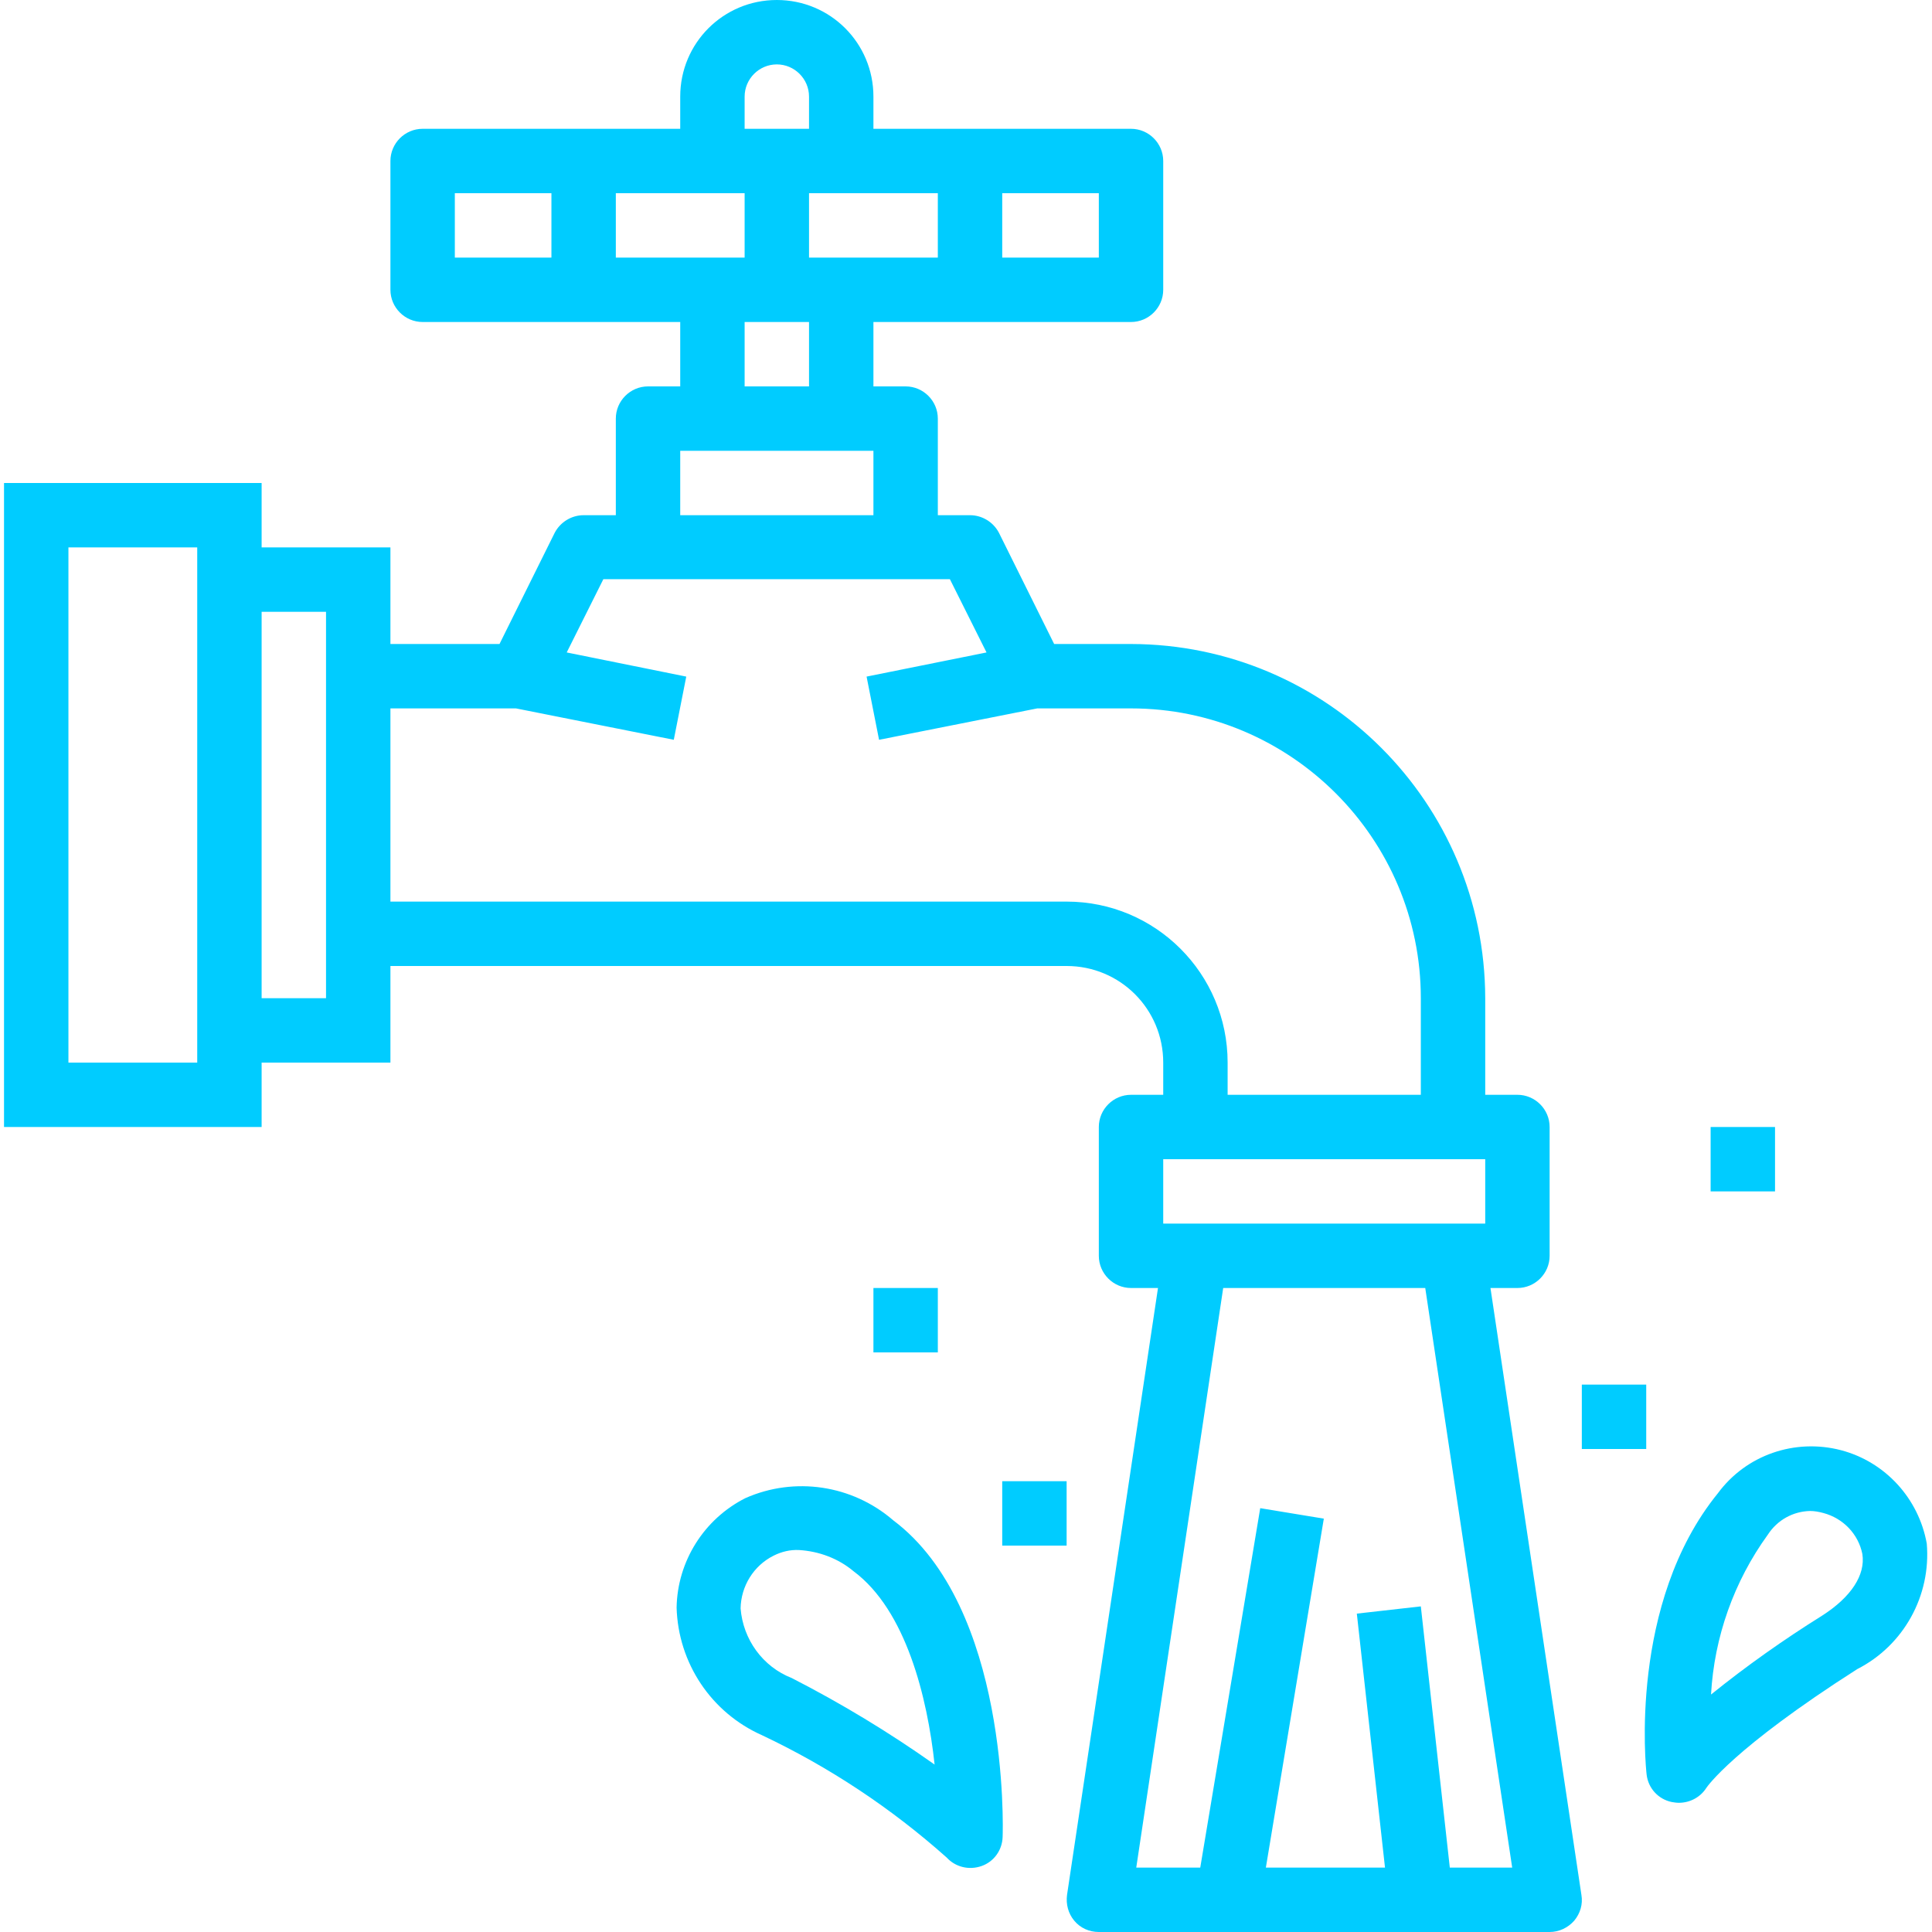
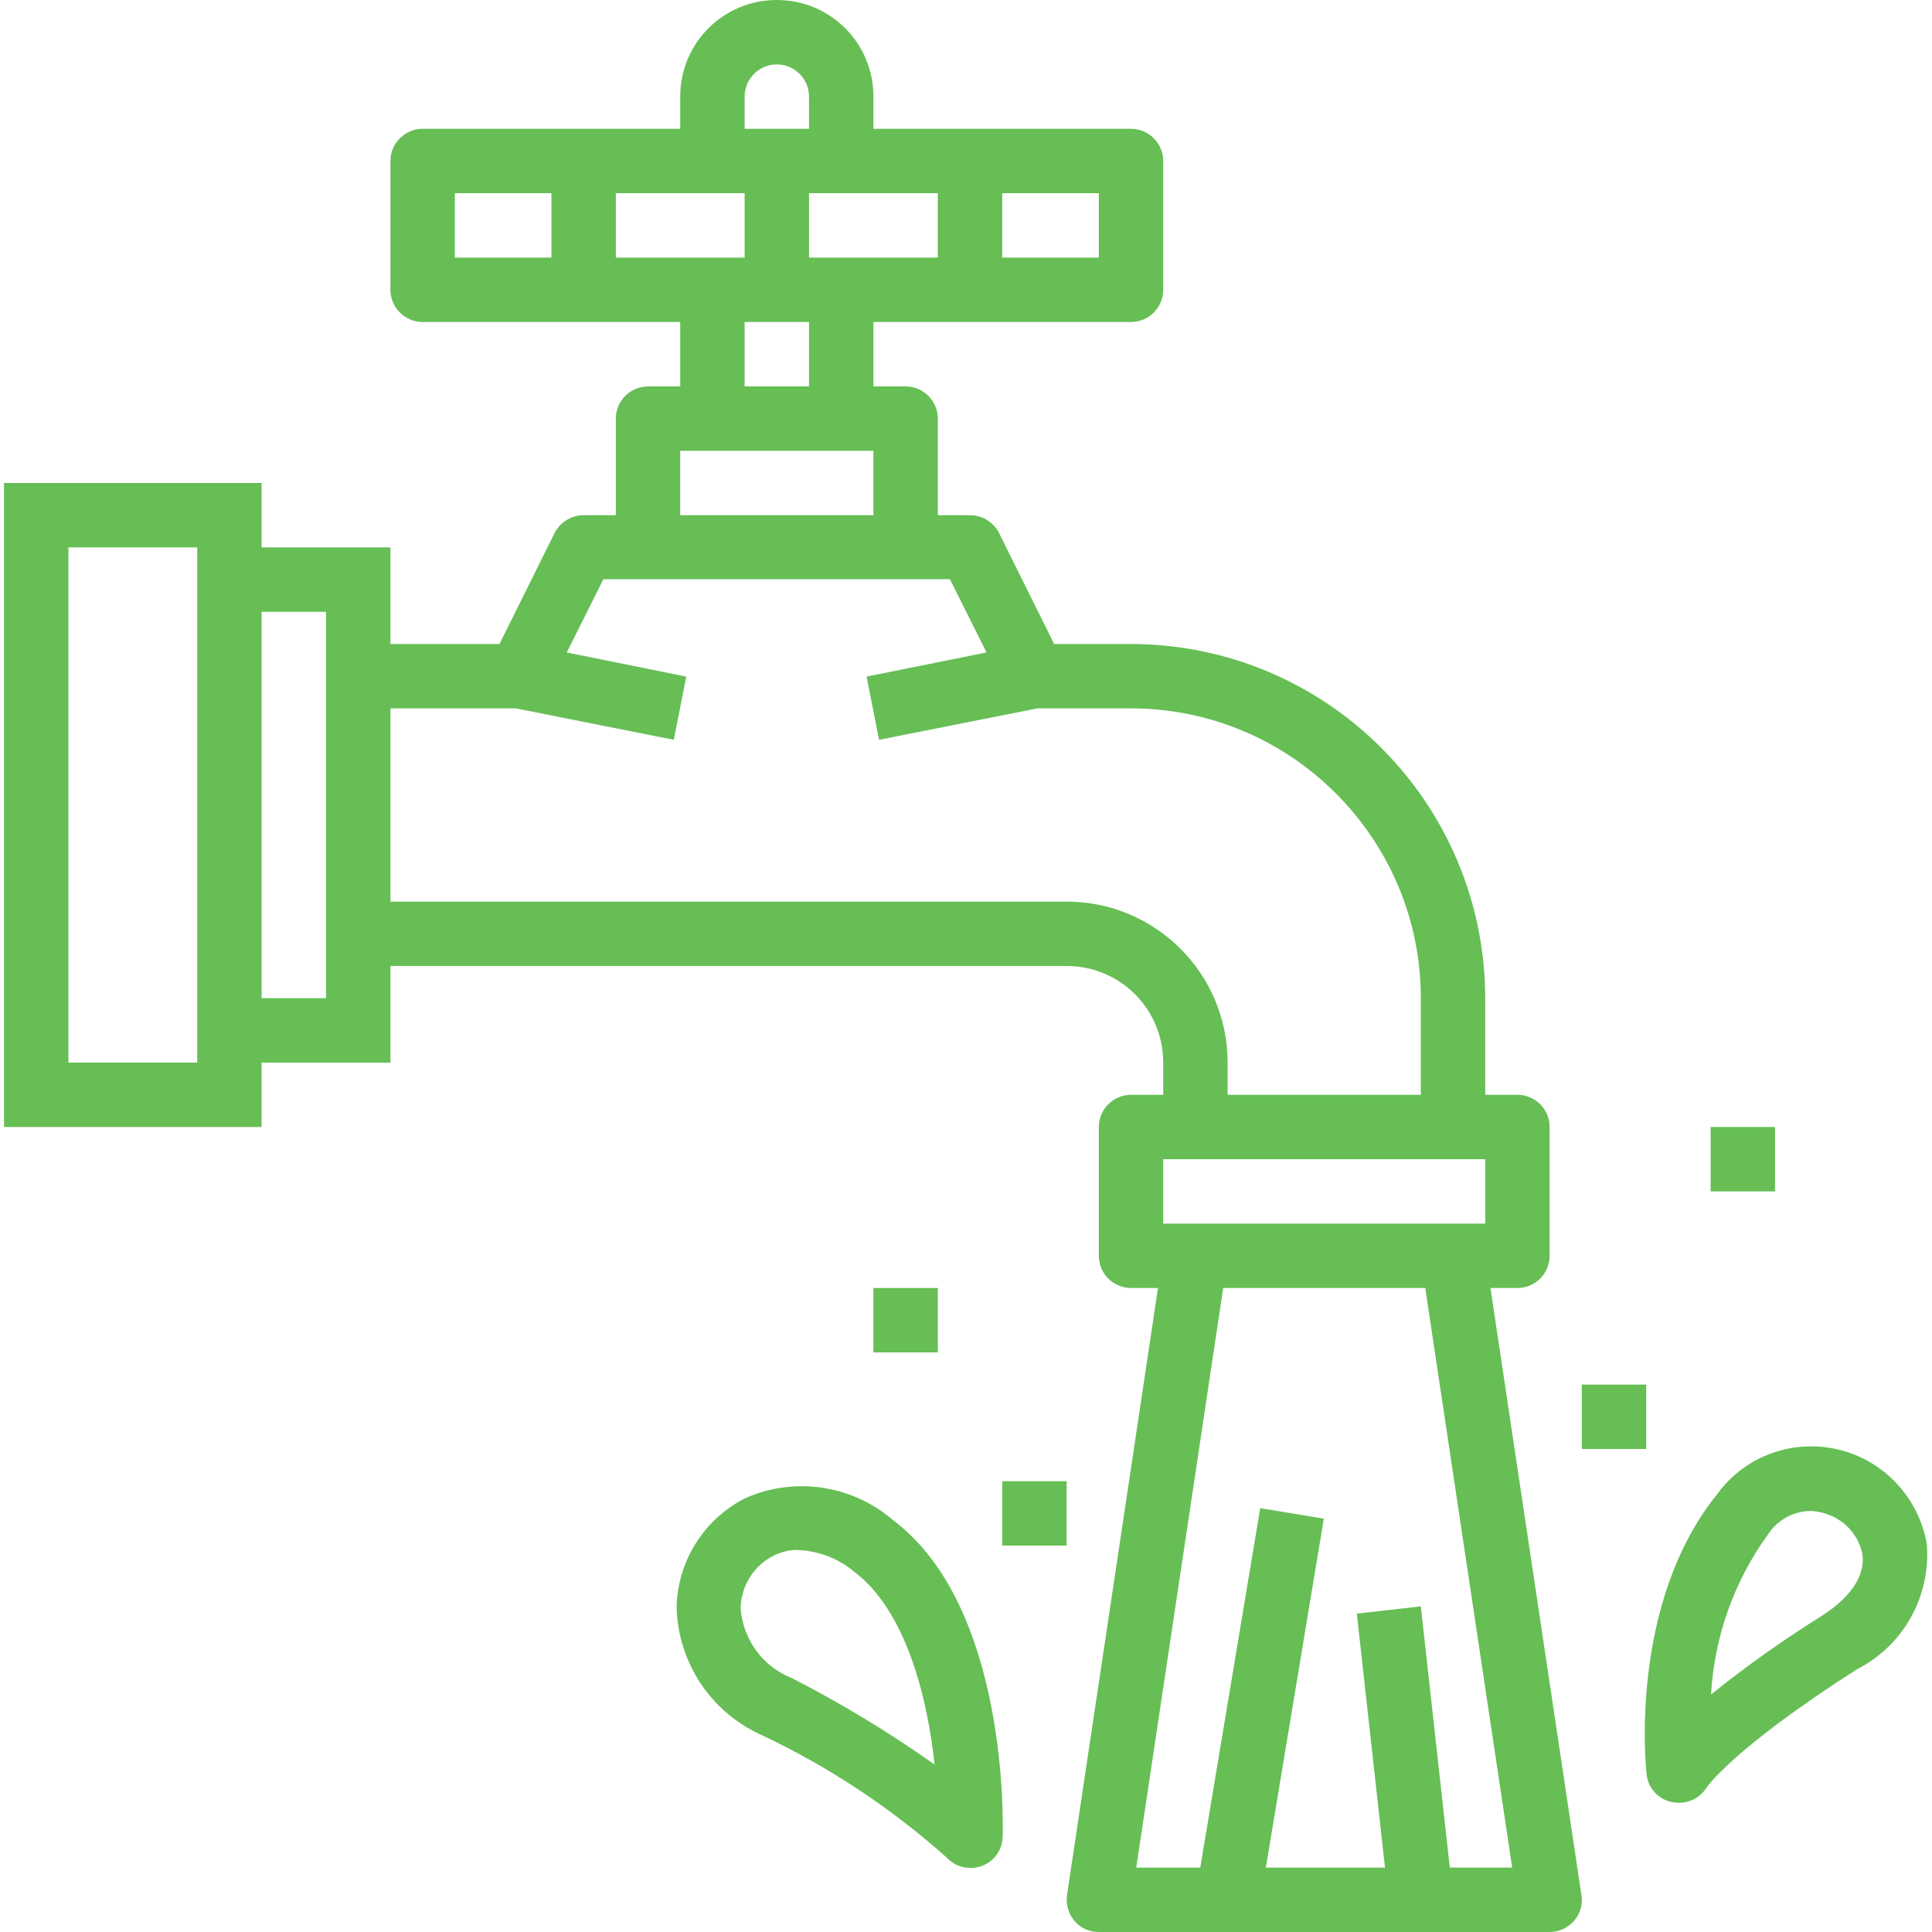
- <svg xmlns="http://www.w3.org/2000/svg" id="Слой_1" width="480" height="480" viewBox="0 0 480 480">
-   <style>.st0{fill:#0cf}</style>
-   <path class="st0" d="M65 264h32v-24h168c13.3 0 24 10.7 24 24v8h-8c-4.4 0-8 3.6-8 8v32c0 4.4 3.6 8 8 8h6.7l-22.6 150.8c-.3 2.3.3 4.6 1.8 6.4 1.5 1.8 3.7 2.8 6.1 2.8h112c2.3 0 4.5-1 6.1-2.8 1.5-1.8 2.2-4.1 1.8-6.4L370.3 320h6.7c4.4 0 8-3.6 8-8v-32c0-4.4-3.6-8-8-8h-8v-24c-.1-48.6-39.4-87.9-88-88h-19.1l-13.7-27.6c-1.4-2.7-4.2-4.4-7.2-4.4h-8v-24c0-4.4-3.6-8-8-8h-8V80h64c4.4 0 8-3.6 8-8V40c0-4.4-3.6-8-8-8h-64v-8c0-13.3-10.7-24-24-24s-24 10.7-24 24v8h-64c-4.4 0-8 3.6-8 8v32c0 4.4 3.6 8 8 8h64v16h-8c-4.4 0-8 3.6-8 8v24h-8c-3 0-5.8 1.7-7.2 4.4L124.1 160H97v-24H65v-16H1v160h64v-16zm224 24h80v16h-80v-16zm86.7 176h-15.5l-7.2-64.9-15.9 1.8 7 63.1h-29.6l14.4-86.7-15.8-2.6-14.9 89.3h-15.9l21.6-144h50.2l21.6 144zM153 64V48h32v16h-32zm80-16v16h-32V48h32zm40 16h-24V48h24v16zm-88-40c0-4.4 3.6-8 8-8s8 3.6 8 8v8h-16v-8zm-72 24h24v16h-24V48zm72 32h16v16h-16V80zm-16 32h48v16h-48v-16zm-40.8 64l39.2 7.8 3.1-15.7-29.7-6 9.1-18.2H236l9.1 18.2-29.8 6 3.1 15.7 39.3-7.8H281c39.7 0 72 32.3 72 72v24h-48v-8c0-22.1-17.9-40-40-40H97v-48h31.2zM81 152v96H65v-96h16zM17 264V136h32v128H17zM426.8 371c-22.2 27.3-17.9 68.2-17.7 69.9.4 3.4 2.9 6.1 6.2 6.8.6.1 1.2.2 1.8.2 2.8 0 5.4-1.4 6.9-3.8.1-.1 6.4-9.6 37.4-29.4 11.6-5.9 18.4-18.3 17.3-31.2-2-11.2-10.3-20.3-21.3-23.2-11.5-3-23.6 1.2-30.6 10.7zm22.9 4.4c1.1 0 2.2.2 3.3.5 4.9 1.3 8.7 5.2 9.7 10.2.8 5.2-2.8 10.7-10 15.3-9.6 6-18.8 12.5-27.6 19.6.8-14.3 5.7-28.1 14.1-39.7 2.4-3.7 6.3-5.8 10.5-5.9z" />
-   <path class="st0" d="M185.2 372.2c-10.3 5.2-16.9 15.7-17.1 27.2.4 13.8 8.6 26.1 21.2 31.7 16.7 7.9 32.1 18.1 45.9 30.4 2.2 2.4 5.6 3.2 8.7 2.1s5.1-4 5.2-7.2c.1-2.3 1.6-57.1-27.2-78.7-10.2-8.8-24.5-10.9-36.7-5.5zm47 66.2c-11.3-8-23.2-15.2-35.5-21.5-7.2-2.8-12.1-9.6-12.7-17.3.1-5.5 3.2-10.6 8.2-13.1 2-1 4.1-1.5 6.3-1.4 5 .3 9.8 2.1 13.6 5.3 13 9.7 18.3 31.3 20.1 48zM249 368h16v16h-16v-16zM393 344h16v16h-16v-16zM217 320h16v16h-16v-16zM425 280h16v16h-16v-16z" />
+ <svg xmlns="http://www.w3.org/2000/svg" version="1.1" id="Слой_1" x="0px" y="0px" width="480px" height="480px" viewBox="0 0 480 480" style="enable-background:new 0 0 480 480;" xml:space="preserve">
+   <style type="text/css">
+ 	.st0{fill:#66BE55;}
+ </style>
+   <path class="st0" d="M65,264h32v-24h168c13.3,0,24,10.7,24,24v8h-8c-4.4,0-8,3.6-8,8v32c0,4.4,3.6,8,8,8h6.7l-22.6,150.8  c-0.3,2.3,0.3,4.6,1.8,6.4s3.7,2.8,6.1,2.8h112c2.3,0,4.5-1,6.1-2.8c1.5-1.8,2.2-4.1,1.8-6.4L370.3,320h6.7c4.4,0,8-3.6,8-8v-32  c0-4.4-3.6-8-8-8h-8v-24c-0.1-48.6-39.4-87.9-88-88h-19.1l-13.7-27.6c-1.4-2.7-4.2-4.4-7.2-4.4h-8v-24c0-4.4-3.6-8-8-8h-8V80h64  c4.4,0,8-3.6,8-8V40c0-4.4-3.6-8-8-8h-64v-8c0-13.3-10.7-24-24-24s-24,10.7-24,24v8h-64c-4.4,0-8,3.6-8,8v32c0,4.4,3.6,8,8,8h64v16  h-8c-4.4,0-8,3.6-8,8v24h-8c-3,0-5.8,1.7-7.2,4.4L124.1,160H97v-24H65v-16H1v160h64V264z M289,288h80v16h-80V288z M375.7,464h-15.5  l-7.2-64.9l-15.9,1.8l7,63.1h-29.6l14.4-86.7l-15.8-2.6L298.2,464h-15.9l21.6-144h50.2L375.7,464L375.7,464z M153,64V48h32v16H153z   M233,48v16h-32V48H233z M273,64h-24V48h24V64z M185,24c0-4.4,3.6-8,8-8s8,3.6,8,8v8h-16V24z M113,48h24v16h-24V48z M185,80h16v16  h-16V80z M169,112h48v16h-48V112z M128.2,176l39.2,7.8l3.1-15.7l-29.7-6l9.1-18.2H236l9.1,18.2l-29.8,6l3.1,15.7l39.3-7.8H281  c39.7,0,72,32.3,72,72v24h-48v-8c0-22.1-17.9-40-40-40H97v-48H128.2z M81,152v96H65v-96H81z M17,264V136h32v128H17z M426.8,371  c-22.2,27.3-17.9,68.2-17.7,69.9c0.4,3.4,2.9,6.1,6.2,6.8c0.6,0.1,1.2,0.2,1.8,0.2c2.8,0,5.4-1.4,6.9-3.8c0.1-0.1,6.4-9.6,37.4-29.4  c11.6-5.9,18.4-18.3,17.3-31.2c-2-11.2-10.3-20.3-21.3-23.2C445.9,357.3,433.8,361.5,426.8,371L426.8,371z M449.7,375.4  c1.1,0,2.2,0.2,3.3,0.5c4.9,1.3,8.7,5.2,9.7,10.2c0.8,5.2-2.8,10.7-10,15.3c-9.6,6-18.8,12.5-27.6,19.6c0.8-14.3,5.7-28.1,14.1-39.7  C441.6,377.6,445.5,375.5,449.7,375.4z" />
+   <path class="st0" d="M185.2,372.2c-10.3,5.2-16.9,15.7-17.1,27.2c0.4,13.8,8.6,26.1,21.2,31.7c16.7,7.9,32.1,18.1,45.9,30.4  c2.2,2.4,5.6,3.2,8.7,2.1s5.1-4,5.2-7.2c0.1-2.3,1.6-57.1-27.2-78.7C211.7,368.9,197.4,366.8,185.2,372.2L185.2,372.2z M232.2,438.4  c-11.3-8-23.2-15.2-35.5-21.5c-7.2-2.8-12.1-9.6-12.7-17.3c0.1-5.5,3.2-10.6,8.2-13.1c2-1,4.1-1.5,6.3-1.4c5,0.3,9.8,2.1,13.6,5.3  C225.1,400.1,230.4,421.7,232.2,438.4L232.2,438.4z M249,368h16v16h-16V368z M393,344h16v16h-16V344z M217,320h16v16h-16V320z   M425,280h16v16h-16V280z" />
</svg>
